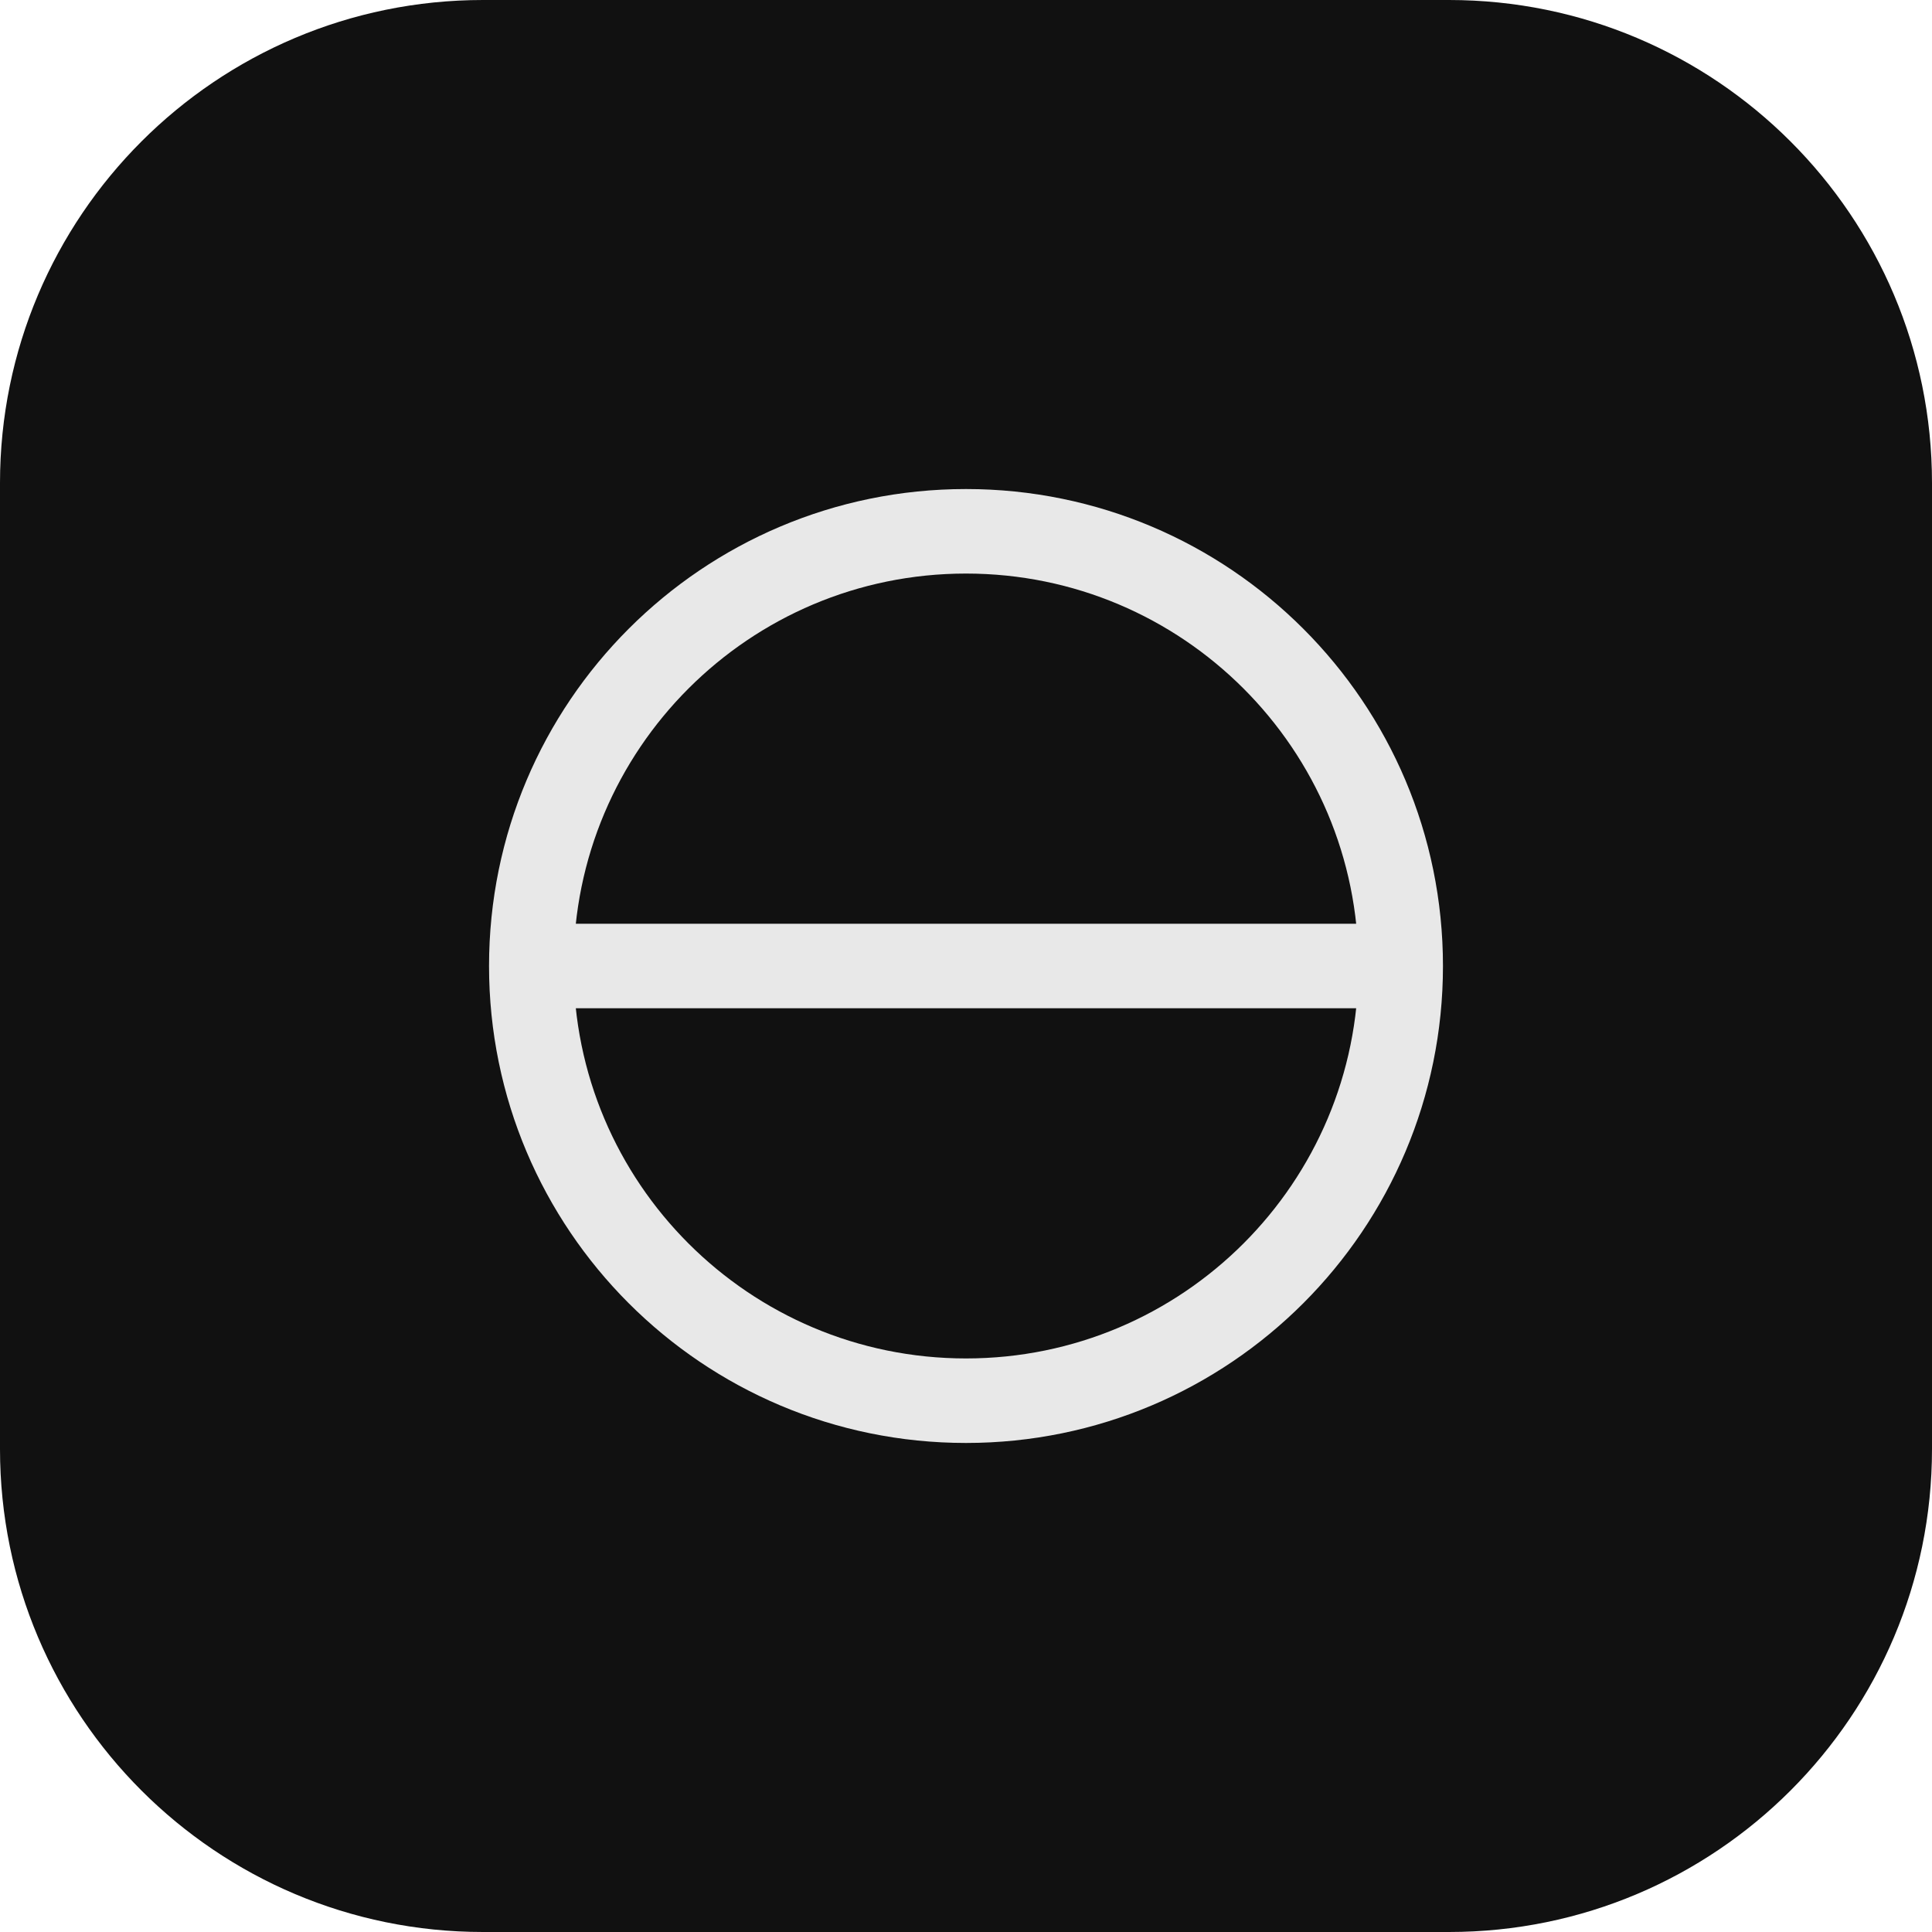
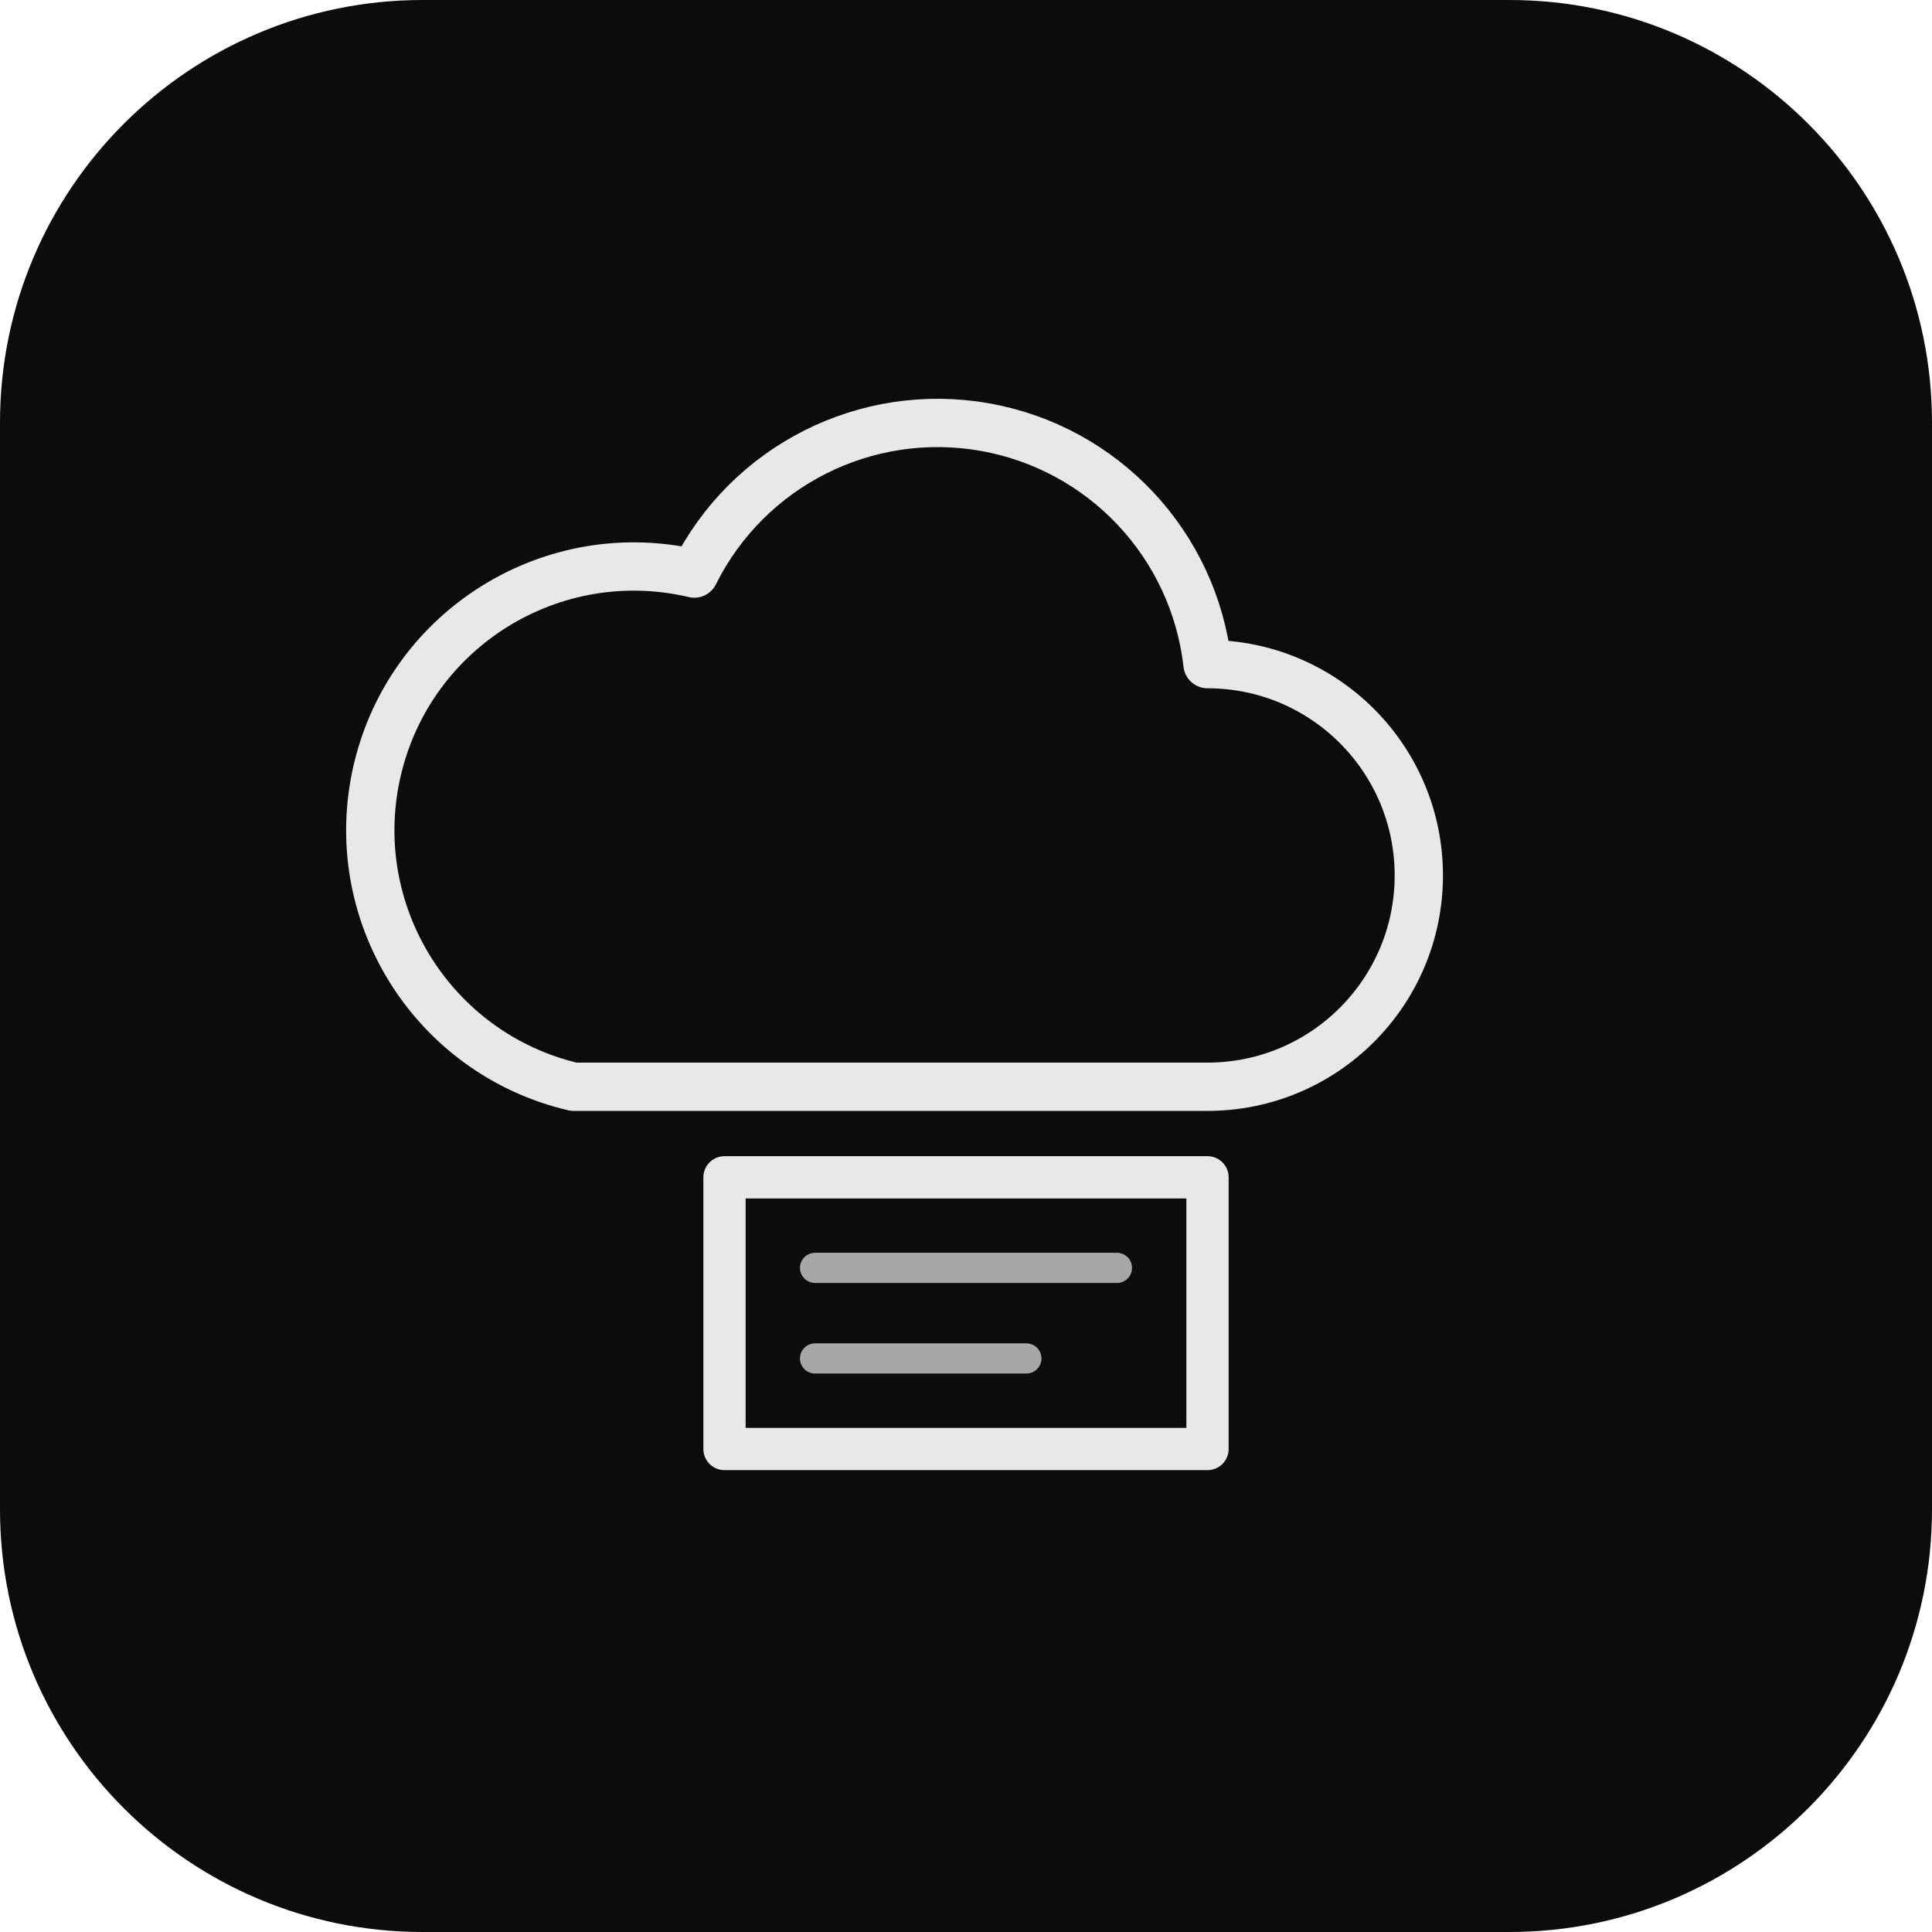
- <svg xmlns="http://www.w3.org/2000/svg" viewBox="0 0 128 128">
-   <rect width="128" height="128" rx="32" fill="#111" />
-   <g transform="translate(64 64) scale(3.2) translate(-12 -12)" fill="none" stroke="#e8e8e8" stroke-width="1.75" stroke-linecap="round" stroke-linejoin="round">
-     <path d="M12 3a9 9 0 1 0 0 18 9 9 0 0 0 0-18zM3 12h18" />
-   </g>
+ <svg xmlns="http://www.w3.org/2000/svg" viewBox="0 0 128 128" fill="none">
+   <rect width="128" height="128" rx="28" fill="#0c0c0c" />
+   <path d="M38 72h42a14 14 0 0 0 0-28 18 18 0 0 0-34-6 16 16 0 0 0-8 34z" stroke="#e8e8e8" stroke-width="3.2" stroke-linecap="round" stroke-linejoin="round" />
+   <path d="M48 78h32v18H48z" stroke="#e8e8e8" stroke-width="2.8" stroke-linejoin="round" />
+   <path d="M54 84h20M54 90h14" stroke="#e8e8e8" stroke-width="2" stroke-linecap="round" opacity="0.7" />
</svg>
